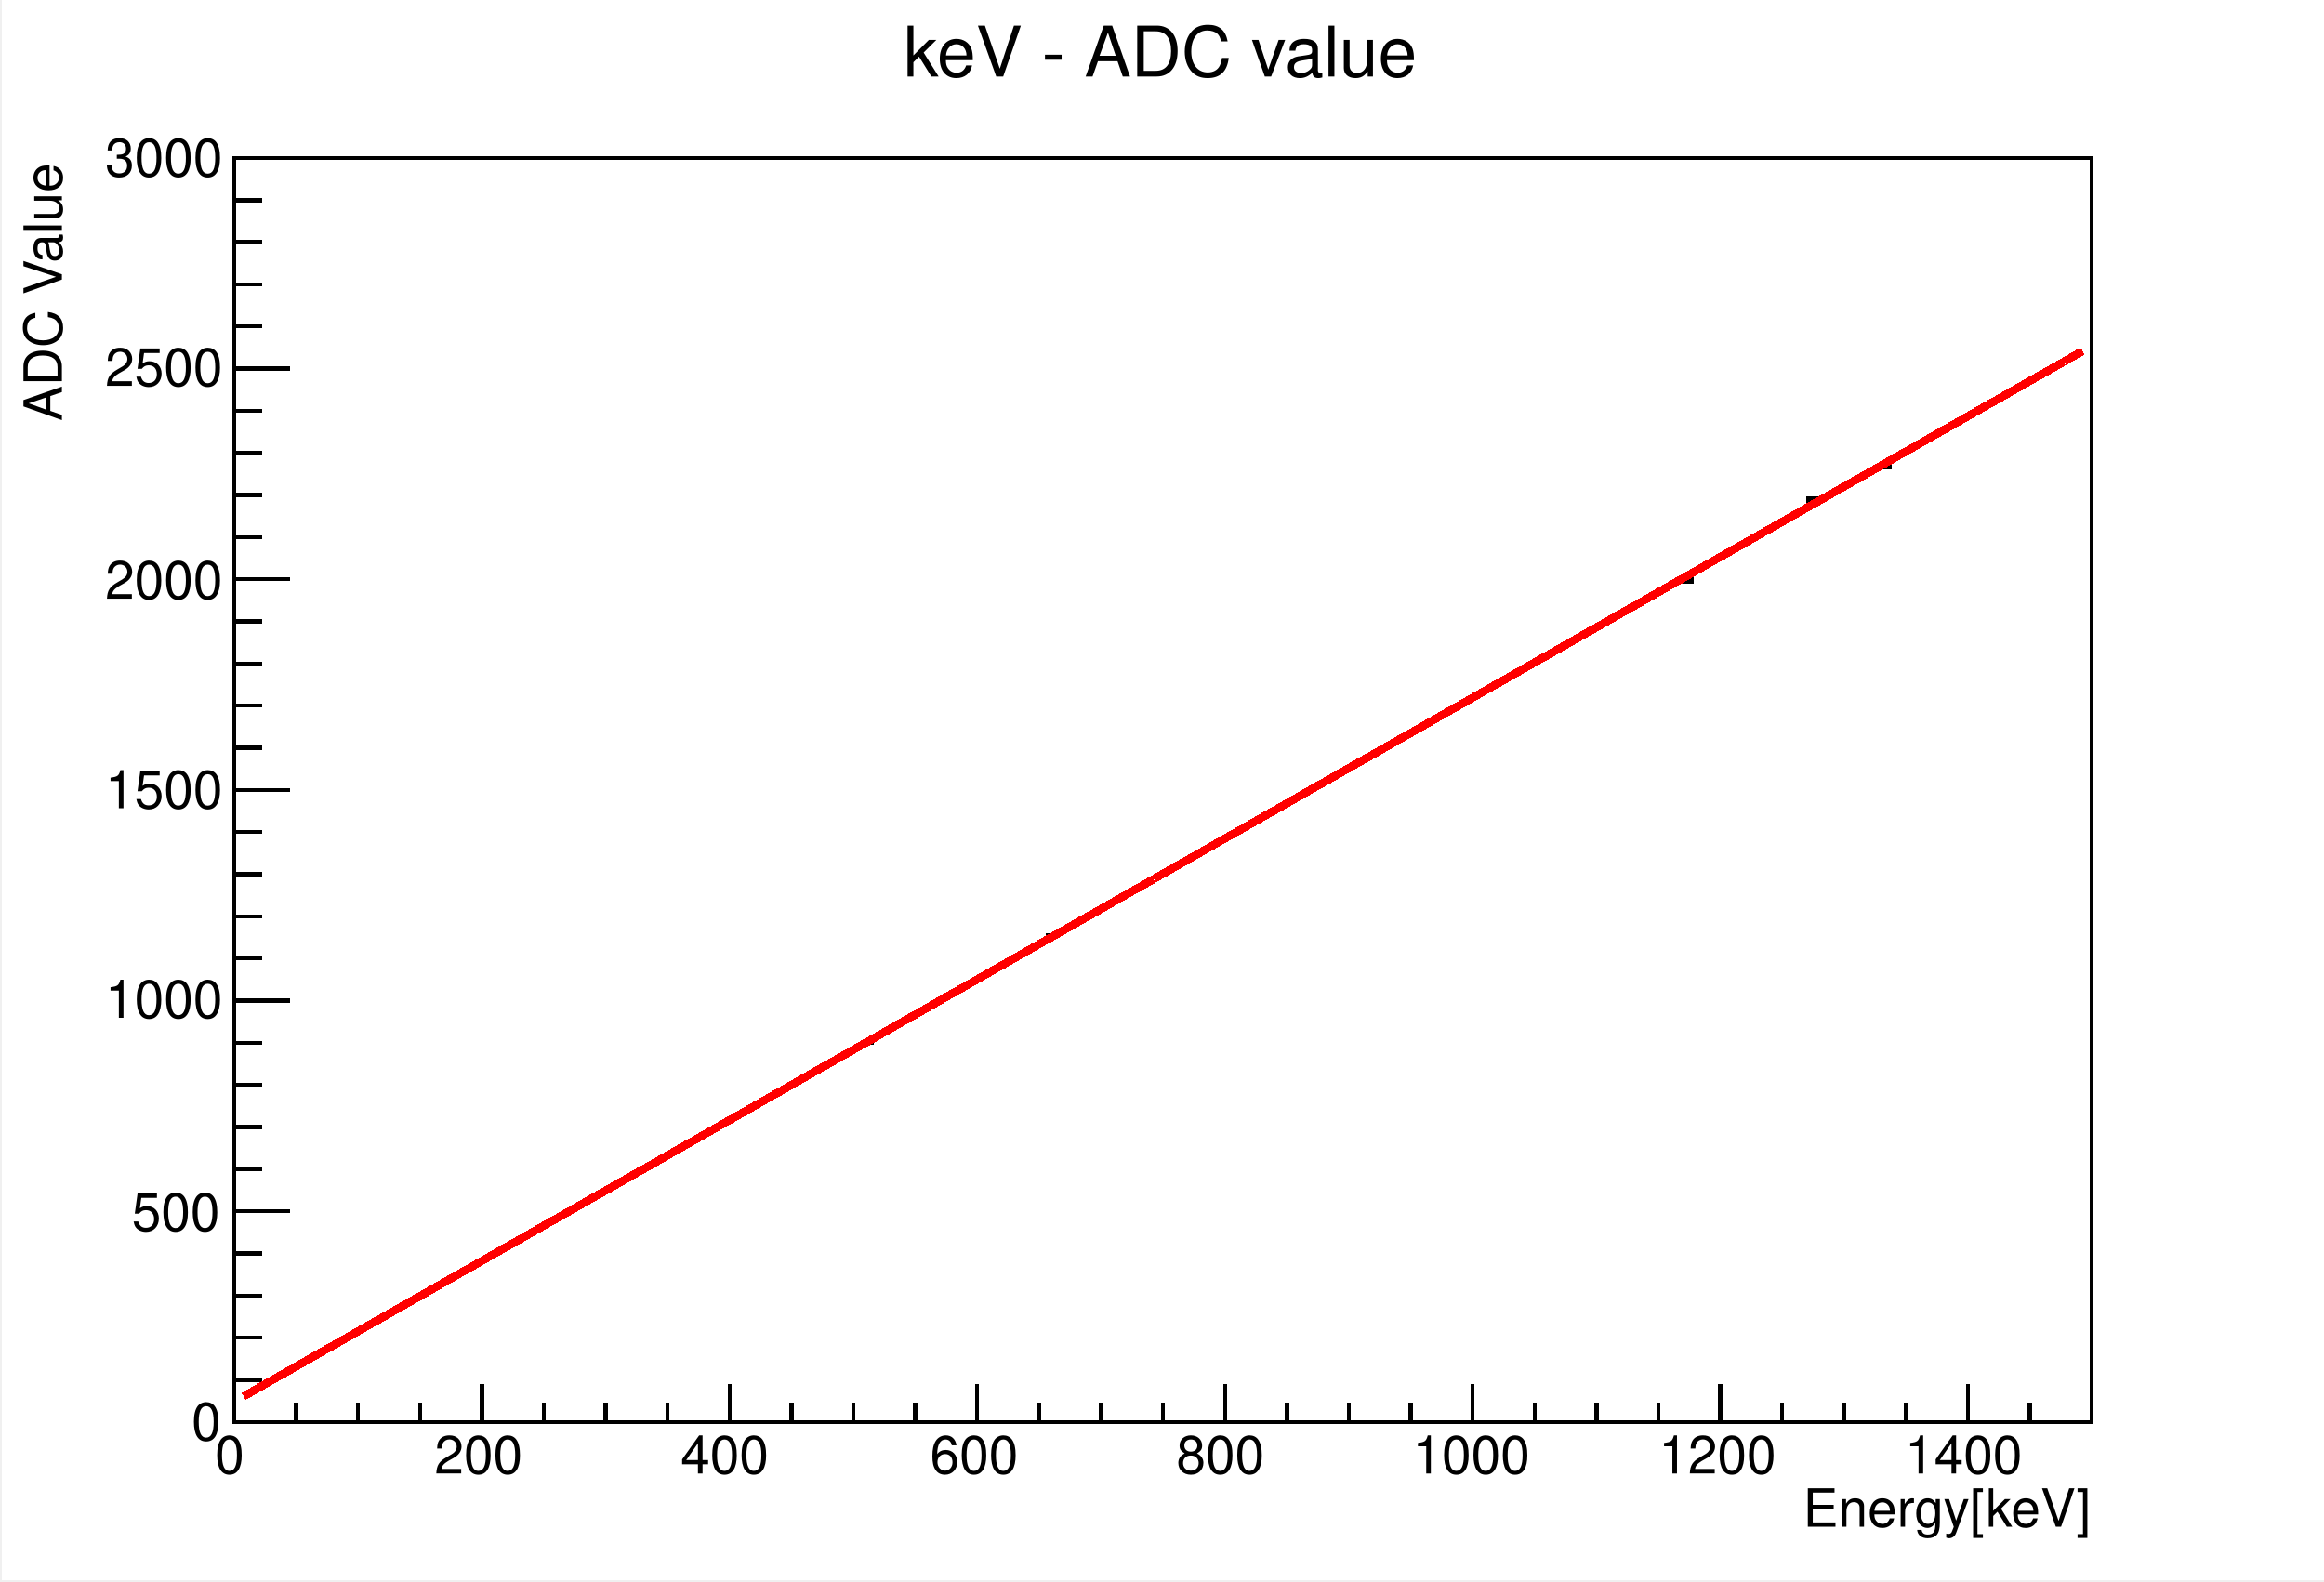
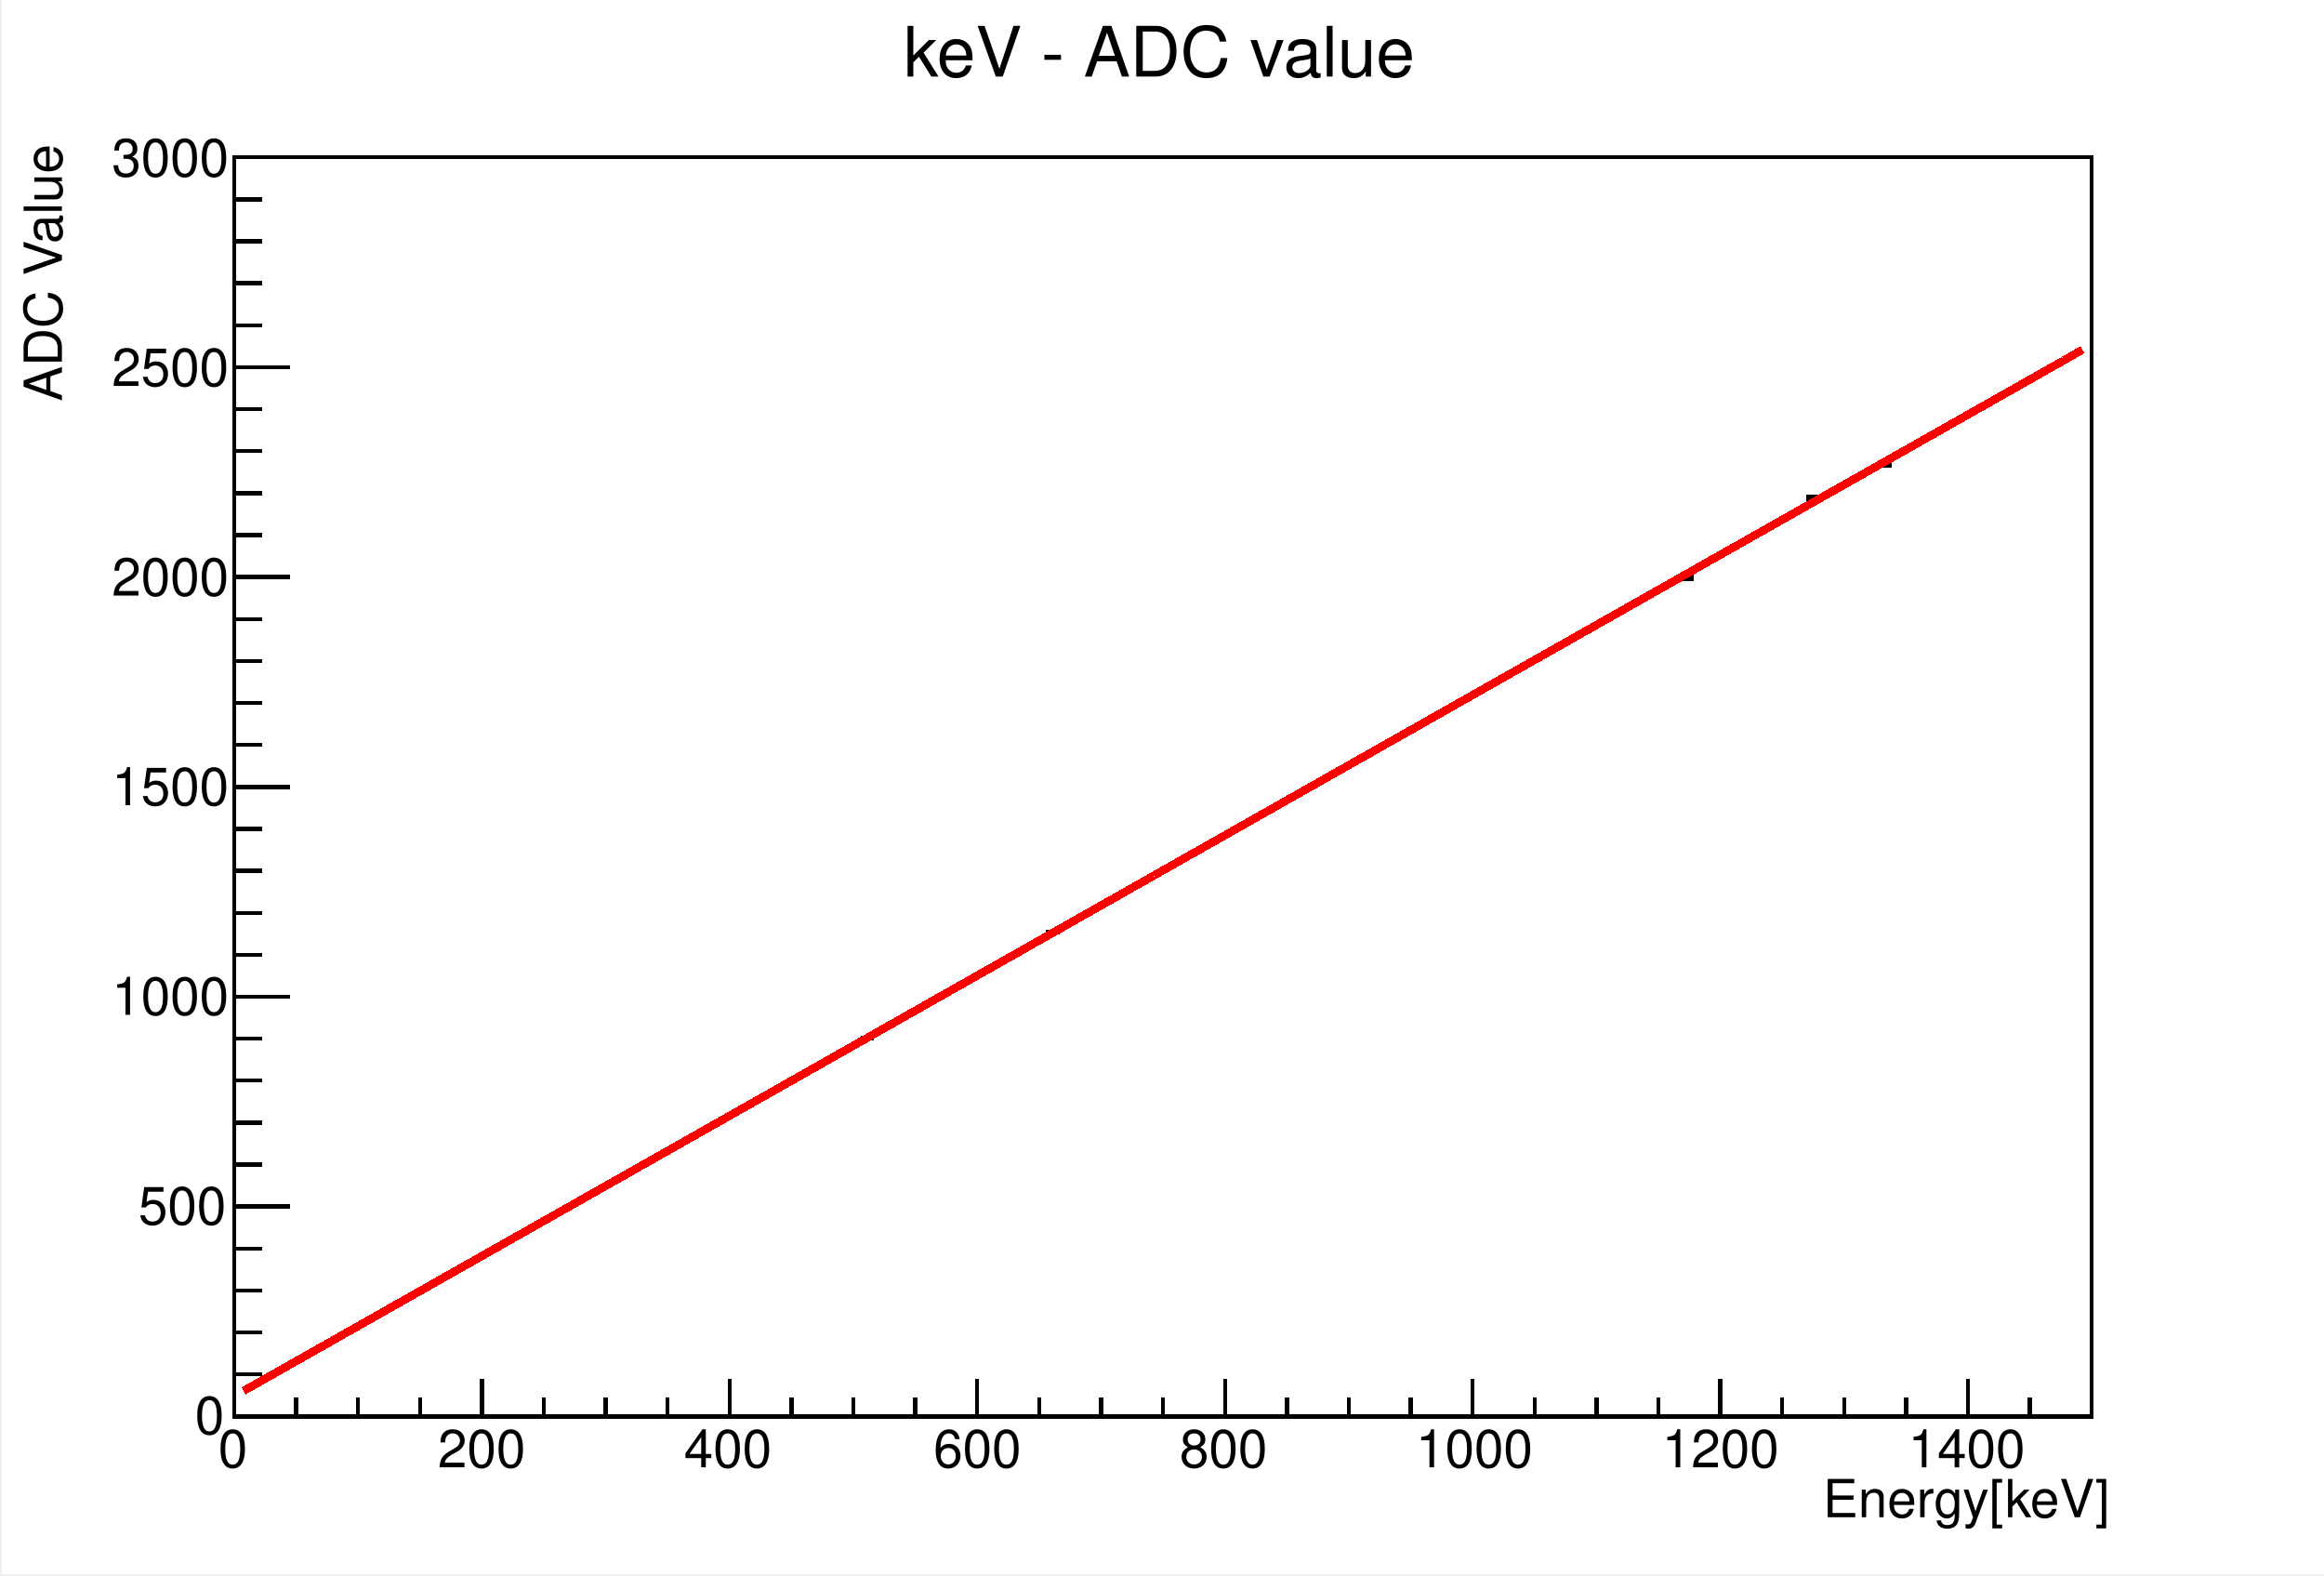
- <svg xmlns="http://www.w3.org/2000/svg" width="567.429" height="386.304" viewBox="0 0 567.429 386.304" shape-rendering="crispEdges">
+ <svg xmlns="http://www.w3.org/2000/svg" width="567.429" height="384.68" viewBox="0 0 567.429 384.68" shape-rendering="crispEdges">
  <defs>
</defs>
-   <rect x="0.5" y="0" width="566.929" height="385.804" fill="white" />
-   <rect x="57.193" y="38.58" width="453.543" height="308.643" fill="white" />
-   <rect x="57.193" y="38.58" width="453.543" height="308.643" fill="none" stroke="black" />
-   <rect x="57.193" y="38.58" width="453.543" height="308.643" fill="white" />
-   <rect x="57.193" y="38.58" width="453.543" height="308.643" fill="none" stroke="black" />
-   <path d="M57.193,347.224h 453.543" fill="none" stroke="black" />
-   <path d="M57.193,337.964v 9.259" fill="none" stroke="black" />
-   <path d="M72.311,342.594v 4.63" fill="none" stroke="black" />
-   <path d="M87.429,342.594v 4.63" fill="none" stroke="black" />
-   <path d="M102.547,342.594v 4.63" fill="none" stroke="black" />
-   <path d="M117.665,337.964v 9.259" fill="none" stroke="black" />
-   <path d="M132.783,342.594v 4.63" fill="none" stroke="black" />
-   <path d="M147.902,342.594v 4.63" fill="none" stroke="black" />
-   <path d="M163.02,342.594v 4.63" fill="none" stroke="black" />
-   <path d="M178.138,337.964v 9.259" fill="none" stroke="black" />
-   <path d="M193.256,342.594v 4.63" fill="none" stroke="black" />
-   <path d="M208.374,342.594v 4.63" fill="none" stroke="black" />
-   <path d="M223.492,342.594v 4.63" fill="none" stroke="black" />
-   <path d="M238.61,337.964v 9.259" fill="none" stroke="black" />
-   <path d="M253.728,342.594v 4.63" fill="none" stroke="black" />
-   <path d="M268.846,342.594v 4.63" fill="none" stroke="black" />
-   <path d="M283.965,342.594v 4.63" fill="none" stroke="black" />
-   <path d="M299.083,337.964v 9.259" fill="none" stroke="black" />
-   <path d="M314.201,342.594v 4.63" fill="none" stroke="black" />
-   <path d="M329.319,342.594v 4.63" fill="none" stroke="black" />
-   <path d="M344.437,342.594v 4.63" fill="none" stroke="black" />
-   <path d="M359.555,337.964v 9.259" fill="none" stroke="black" />
-   <path d="M374.673,342.594v 4.63" fill="none" stroke="black" />
-   <path d="M389.791,342.594v 4.63" fill="none" stroke="black" />
-   <path d="M404.909,342.594v 4.63" fill="none" stroke="black" />
-   <path d="M420.028,337.964v 9.259" fill="none" stroke="black" />
-   <path d="M435.146,342.594v 4.63" fill="none" stroke="black" />
-   <path d="M450.264,342.594v 4.63" fill="none" stroke="black" />
-   <path d="M465.382,342.594v 4.63" fill="none" stroke="black" />
-   <path d="M480.5,337.964v 9.259" fill="none" stroke="black" />
-   <path d="M480.5,337.964v 9.259" fill="none" stroke="black" />
-   <path d="M495.618,342.594v 4.63" fill="none" stroke="black" />
-   <path d="M510.736,342.594v 4.63" fill="none" stroke="black" />
-   <text xml:space="preserve" x="52.482" y="359.813" fill="black" font-size="12.888" font-family="Helvetica">0</text>
-   <text xml:space="preserve" x="106.089" y="359.813" fill="black" font-size="12.888" font-family="Helvetica">200</text>
-   <text xml:space="preserve" x="166.193" y="359.813" fill="black" font-size="12.888" font-family="Helvetica">400</text>
-   <text xml:space="preserve" x="227.109" y="359.813" fill="black" font-size="12.888" font-family="Helvetica">600</text>
-   <text xml:space="preserve" x="287.213" y="359.813" fill="black" font-size="12.888" font-family="Helvetica">800</text>
-   <text xml:space="preserve" x="344.881" y="359.813" fill="black" font-size="12.888" font-family="Helvetica">1000</text>
-   <text xml:space="preserve" x="404.985" y="359.813" fill="black" font-size="12.888" font-family="Helvetica">1200</text>
-   <text xml:space="preserve" x="465.089" y="359.813" fill="black" font-size="12.888" font-family="Helvetica">1400</text>
-   <text xml:space="preserve" x="436.662" y="372.809" fill="black" font-size="12.888" font-family="Helvetica"> Energy[keV]</text>
-   <path d="M57.193,347.224v -308.643" fill="none" stroke="black" />
-   <path d="M70.799,347.224h -13.606" fill="none" stroke="black" />
-   <path d="M63.996,336.936h -6.803" fill="none" stroke="black" />
-   <path d="M63.996,326.648h -6.803" fill="none" stroke="black" />
-   <path d="M63.996,316.359h -6.803" fill="none" stroke="black" />
-   <path d="M63.996,306.071h -6.803" fill="none" stroke="black" />
-   <path d="M70.799,295.783h -13.606" fill="none" stroke="black" />
-   <path d="M63.996,285.495h -6.803" fill="none" stroke="black" />
-   <path d="M63.996,275.207h -6.803" fill="none" stroke="black" />
-   <path d="M63.996,264.919h -6.803" fill="none" stroke="black" />
-   <path d="M63.996,254.631h -6.803" fill="none" stroke="black" />
-   <path d="M70.799,244.343h -13.606" fill="none" stroke="black" />
-   <path d="M63.996,234.055h -6.803" fill="none" stroke="black" />
-   <path d="M63.996,223.766h -6.803" fill="none" stroke="black" />
-   <path d="M63.996,213.478h -6.803" fill="none" stroke="black" />
-   <path d="M63.996,203.19h -6.803" fill="none" stroke="black" />
-   <path d="M70.799,192.902h -13.606" fill="none" stroke="black" />
-   <path d="M63.996,182.614h -6.803" fill="none" stroke="black" />
-   <path d="M63.996,172.326h -6.803" fill="none" stroke="black" />
-   <path d="M63.996,162.038h -6.803" fill="none" stroke="black" />
-   <path d="M63.996,151.75h -6.803" fill="none" stroke="black" />
-   <path d="M70.799,141.462h -13.606" fill="none" stroke="black" />
-   <path d="M63.996,131.173h -6.803" fill="none" stroke="black" />
-   <path d="M63.996,120.885h -6.803" fill="none" stroke="black" />
-   <path d="M63.996,110.597h -6.803" fill="none" stroke="black" />
-   <path d="M63.996,100.309h -6.803" fill="none" stroke="black" />
-   <path d="M70.799,90.021h -13.606" fill="none" stroke="black" />
-   <path d="M63.996,79.733h -6.803" fill="none" stroke="black" />
-   <path d="M63.996,69.445h -6.803" fill="none" stroke="black" />
-   <path d="M63.996,59.157h -6.803" fill="none" stroke="black" />
-   <path d="M63.996,48.868h -6.803" fill="none" stroke="black" />
-   <path d="M70.799,38.58h -13.606" fill="none" stroke="black" />
-   <text xml:space="preserve" x="46.797" y="351.691" fill="black" font-size="12.888" font-family="Helvetica">0</text>
-   <text xml:space="preserve" x="32.177" y="300.521" fill="black" font-size="12.888" font-family="Helvetica">500</text>
-   <text xml:space="preserve" x="25.679" y="248.539" fill="black" font-size="12.888" font-family="Helvetica">1000</text>
-   <text xml:space="preserve" x="25.679" y="197.369" fill="black" font-size="12.888" font-family="Helvetica">1500</text>
-   <text xml:space="preserve" x="25.679" y="146.199" fill="black" font-size="12.888" font-family="Helvetica">2000</text>
-   <text xml:space="preserve" x="25.679" y="94.218" fill="black" font-size="12.888" font-family="Helvetica">2500</text>
-   <text xml:space="preserve" x="25.679" y="43.048" fill="black" font-size="12.888" font-family="Helvetica">3000</text>
-   <g transform="rotate(-90,15.1199,106.401)">
-     <text xml:space="preserve" x="15.12" y="106.401" fill="black" font-size="12.888" font-family="Helvetica"> ADC Value</text>
+   <rect x="0.5" y="0" width="566.929" height="384.18" fill="white" />
+   <rect x="57.193" y="38.418" width="453.543" height="307.344" fill="white" />
+   <rect x="57.193" y="38.418" width="453.543" height="307.344" fill="none" stroke="black" />
+   <rect x="57.193" y="38.418" width="453.543" height="307.344" fill="white" />
+   <rect x="57.193" y="38.418" width="453.543" height="307.344" fill="none" stroke="black" />
+   <path d="M57.193,345.762h 453.543" fill="none" stroke="black" />
+   <path d="M57.193,336.541v 9.22" fill="none" stroke="black" />
+   <path d="M72.311,341.152v 4.61" fill="none" stroke="black" />
+   <path d="M87.429,341.152v 4.61" fill="none" stroke="black" />
+   <path d="M102.547,341.152v 4.61" fill="none" stroke="black" />
+   <path d="M117.665,336.541v 9.22" fill="none" stroke="black" />
+   <path d="M132.783,341.152v 4.61" fill="none" stroke="black" />
+   <path d="M147.902,341.152v 4.61" fill="none" stroke="black" />
+   <path d="M163.02,341.152v 4.61" fill="none" stroke="black" />
+   <path d="M178.138,336.541v 9.22" fill="none" stroke="black" />
+   <path d="M193.256,341.152v 4.61" fill="none" stroke="black" />
+   <path d="M208.374,341.152v 4.61" fill="none" stroke="black" />
+   <path d="M223.492,341.152v 4.61" fill="none" stroke="black" />
+   <path d="M238.61,336.541v 9.22" fill="none" stroke="black" />
+   <path d="M253.728,341.152v 4.61" fill="none" stroke="black" />
+   <path d="M268.846,341.152v 4.61" fill="none" stroke="black" />
+   <path d="M283.965,341.152v 4.61" fill="none" stroke="black" />
+   <path d="M299.083,336.541v 9.22" fill="none" stroke="black" />
+   <path d="M314.201,341.152v 4.61" fill="none" stroke="black" />
+   <path d="M329.319,341.152v 4.61" fill="none" stroke="black" />
+   <path d="M344.437,341.152v 4.61" fill="none" stroke="black" />
+   <path d="M359.555,336.541v 9.22" fill="none" stroke="black" />
+   <path d="M374.673,341.152v 4.61" fill="none" stroke="black" />
+   <path d="M389.791,341.152v 4.61" fill="none" stroke="black" />
+   <path d="M404.909,341.152v 4.61" fill="none" stroke="black" />
+   <path d="M420.028,336.541v 9.22" fill="none" stroke="black" />
+   <path d="M435.146,341.152v 4.61" fill="none" stroke="black" />
+   <path d="M450.264,341.152v 4.61" fill="none" stroke="black" />
+   <path d="M465.382,341.152v 4.61" fill="none" stroke="black" />
+   <path d="M480.5,336.541v 9.22" fill="none" stroke="black" />
+   <path d="M480.5,336.541v 9.22" fill="none" stroke="black" />
+   <path d="M495.618,341.152v 4.61" fill="none" stroke="black" />
+   <path d="M510.736,341.152v 4.61" fill="none" stroke="black" />
+   <text xml:space="preserve" x="53.294" y="358.189" fill="black" font-size="12.836" font-family="Helvetica">0</text>
+   <text xml:space="preserve" x="106.901" y="358.189" fill="black" font-size="12.836" font-family="Helvetica">200</text>
+   <text xml:space="preserve" x="167.005" y="358.189" fill="black" font-size="12.836" font-family="Helvetica">400</text>
+   <text xml:space="preserve" x="227.921" y="358.189" fill="black" font-size="12.836" font-family="Helvetica">600</text>
+   <text xml:space="preserve" x="288.026" y="358.189" fill="black" font-size="12.836" font-family="Helvetica">800</text>
+   <text xml:space="preserve" x="345.693" y="358.189" fill="black" font-size="12.836" font-family="Helvetica">1000</text>
+   <text xml:space="preserve" x="405.797" y="358.189" fill="black" font-size="12.836" font-family="Helvetica">1200</text>
+   <text xml:space="preserve" x="465.902" y="358.189" fill="black" font-size="12.836" font-family="Helvetica">1400</text>
+   <text xml:space="preserve" x="441.535" y="370.372" fill="black" font-size="12.836" font-family="Helvetica"> Energy[keV]</text>
+   <path d="M57.193,345.762v -307.344" fill="none" stroke="black" />
+   <path d="M70.799,345.762h -13.606" fill="none" stroke="black" />
+   <path d="M63.996,335.517h -6.803" fill="none" stroke="black" />
+   <path d="M63.996,325.272h -6.803" fill="none" stroke="black" />
+   <path d="M63.996,315.027h -6.803" fill="none" stroke="black" />
+   <path d="M63.996,304.783h -6.803" fill="none" stroke="black" />
+   <path d="M70.799,294.538h -13.606" fill="none" stroke="black" />
+   <path d="M63.996,284.293h -6.803" fill="none" stroke="black" />
+   <path d="M63.996,274.048h -6.803" fill="none" stroke="black" />
+   <path d="M63.996,263.803h -6.803" fill="none" stroke="black" />
+   <path d="M63.996,253.559h -6.803" fill="none" stroke="black" />
+   <path d="M70.799,243.314h -13.606" fill="none" stroke="black" />
+   <path d="M63.996,233.069h -6.803" fill="none" stroke="black" />
+   <path d="M63.996,222.824h -6.803" fill="none" stroke="black" />
+   <path d="M63.996,212.579h -6.803" fill="none" stroke="black" />
+   <path d="M63.996,202.335h -6.803" fill="none" stroke="black" />
+   <path d="M70.799,192.09h -13.606" fill="none" stroke="black" />
+   <path d="M63.996,181.845h -6.803" fill="none" stroke="black" />
+   <path d="M63.996,171.6h -6.803" fill="none" stroke="black" />
+   <path d="M63.996,161.356h -6.803" fill="none" stroke="black" />
+   <path d="M63.996,151.111h -6.803" fill="none" stroke="black" />
+   <path d="M70.799,140.866h -13.606" fill="none" stroke="black" />
+   <path d="M63.996,130.621h -6.803" fill="none" stroke="black" />
+   <path d="M63.996,120.376h -6.803" fill="none" stroke="black" />
+   <path d="M63.996,110.132h -6.803" fill="none" stroke="black" />
+   <path d="M63.996,99.887h -6.803" fill="none" stroke="black" />
+   <path d="M70.799,89.642h -13.606" fill="none" stroke="black" />
+   <path d="M63.996,79.397h -6.803" fill="none" stroke="black" />
+   <path d="M63.996,69.152h -6.803" fill="none" stroke="black" />
+   <path d="M63.996,58.908h -6.803" fill="none" stroke="black" />
+   <path d="M63.996,48.663h -6.803" fill="none" stroke="black" />
+   <path d="M70.799,38.418h -13.606" fill="none" stroke="black" />
+   <text xml:space="preserve" x="47.609" y="350.067" fill="black" font-size="12.836" font-family="Helvetica">0</text>
+   <text xml:space="preserve" x="33.801" y="298.897" fill="black" font-size="12.836" font-family="Helvetica">500</text>
+   <text xml:space="preserve" x="27.303" y="247.727" fill="black" font-size="12.836" font-family="Helvetica">1000</text>
+   <text xml:space="preserve" x="27.303" y="196.557" fill="black" font-size="12.836" font-family="Helvetica">1500</text>
+   <text xml:space="preserve" x="27.303" y="145.387" fill="black" font-size="12.836" font-family="Helvetica">2000</text>
+   <text xml:space="preserve" x="27.303" y="94.218" fill="black" font-size="12.836" font-family="Helvetica">2500</text>
+   <text xml:space="preserve" x="27.303" y="43.048" fill="black" font-size="12.836" font-family="Helvetica">3000</text>
+   <g transform="rotate(-90,15.1199,101.527)">
+     <text xml:space="preserve" x="15.12" y="101.527" fill="black" font-size="12.836" font-family="Helvetica"> ADC Value</text>
  </g>
-   <path d="M211.7,254.58v -0.076" fill="none" stroke="black" />
-   <path d="M210.076,254.504h 3.249" fill="none" stroke="black" />
-   <path d="M211.7,254.58v 0.076" fill="none" stroke="black" />
-   <path d="M210.076,254.656h 3.249" fill="none" stroke="black" />
-   <path d="M442.705,122.072v -0.331" fill="none" stroke="black" />
-   <path d="M441.08,121.74h 3.249" fill="none" stroke="black" />
-   <path d="M442.705,122.072v 0.331" fill="none" stroke="black" />
-   <path d="M441.08,122.403h 3.249" fill="none" stroke="black" />
-   <path d="M411.864,141.697v -0.284" fill="none" stroke="black" />
-   <path d="M410.239,141.414h 3.249" fill="none" stroke="black" />
-   <path d="M411.864,141.697v 0.284" fill="none" stroke="black" />
-   <path d="M410.239,141.981h 3.249" fill="none" stroke="black" />
-   <path d="M460.242,113.692v -0.358" fill="none" stroke="black" />
-   <path d="M458.617,113.334h 3.249" fill="none" stroke="black" />
-   <path d="M460.242,113.692v 0.358" fill="none" stroke="black" />
-   <path d="M458.617,114.05h 3.249" fill="none" stroke="black" />
-   <path d="M257.054,228.462v -0.077" fill="none" stroke="black" />
-   <path d="M255.43,228.385h 3.249" fill="none" stroke="black" />
-   <path d="M257.054,228.462v 0.077" fill="none" stroke="black" />
-   <path d="M255.43,228.539h 3.249" fill="none" stroke="black" />
+   <path d="M211.7,253.508v -0.076" fill="none" stroke="black" />
+   <path d="M210.076,253.432h 3.249" fill="none" stroke="black" />
+   <path d="M211.7,253.508v 0.076" fill="none" stroke="black" />
+   <path d="M210.076,253.584h 3.249" fill="none" stroke="black" />
+   <path d="M442.705,121.558v -0.33" fill="none" stroke="black" />
+   <path d="M441.08,121.228h 3.249" fill="none" stroke="black" />
+   <path d="M442.705,121.558v 0.33" fill="none" stroke="black" />
+   <path d="M441.08,121.887h 3.249" fill="none" stroke="black" />
+   <path d="M411.864,141.101v -0.282" fill="none" stroke="black" />
+   <path d="M410.239,140.818h 3.249" fill="none" stroke="black" />
+   <path d="M411.864,141.101v 0.282" fill="none" stroke="black" />
+   <path d="M410.239,141.383h 3.249" fill="none" stroke="black" />
+   <path d="M460.242,113.213v -0.357" fill="none" stroke="black" />
+   <path d="M458.617,112.857h 3.249" fill="none" stroke="black" />
+   <path d="M460.242,113.213v 0.357" fill="none" stroke="black" />
+   <path d="M458.617,113.57h 3.249" fill="none" stroke="black" />
+   <path d="M257.054,227.5v -0.077" fill="none" stroke="black" />
+   <path d="M255.43,227.423h 3.249" fill="none" stroke="black" />
+   <path d="M257.054,227.5v 0.077" fill="none" stroke="black" />
+   <path d="M255.43,227.577h 3.249" fill="none" stroke="black" />
  <g stroke="black" stroke-width="1" fill="none">
-     <line x1="210.7" y1="254.58" x2="211.7" y2="254.58" />
-     <line x1="441.705" y1="122.072" x2="442.705" y2="122.072" />
-     <line x1="410.864" y1="141.697" x2="411.864" y2="141.697" />
-     <line x1="459.242" y1="113.692" x2="460.242" y2="113.692" />
-     <line x1="256.054" y1="228.462" x2="257.054" y2="228.462" />
+     <line x1="210.7" y1="253.508" x2="211.7" y2="253.508" />
+     <line x1="441.705" y1="121.558" x2="442.705" y2="121.558" />
+     <line x1="410.864" y1="141.101" x2="411.864" y2="141.101" />
+     <line x1="459.242" y1="113.213" x2="460.242" y2="113.213" />
+     <line x1="256.054" y1="227.5" x2="257.054" y2="227.5" />
  </g>
-   <path d="M59.461,340.982l 4.535, -2.578l 4.535, -2.578l 4.535, -2.578l 4.535, -2.578l 4.535, -2.578l 4.535, -2.578l 4.535, -2.578l 4.535, -2.578l 4.535, -2.578l 4.535, -2.578l 4.535, -2.578l 4.535, -2.578l  4.535, -2.578l 4.535, -2.578l 4.535, -2.578l 4.535, -2.578l 4.535, -2.578l 4.535, -2.578l 4.535, -2.578l 4.535, -2.578l 4.535, -2.578l 4.535, -2.578l 4.535, -2.578l 4.535, -2.578l 4.535, -2.578l 4.535,  -2.578l 4.535, -2.578l 4.535, -2.578l 4.535, -2.578l 4.535, -2.578l 4.535, -2.578l 4.535, -2.578l 4.535, -2.578l 4.535, -2.578l 4.535, -2.578l 4.535, -2.578l 4.535, -2.578l 4.535, -2.578l 4.535, -2.578l  4.535, -2.578l 4.535, -2.578l 4.535, -2.578l 4.535, -2.578l 4.535, -2.578l 4.535, -2.578l 4.535, -2.578l 4.535, -2.578l 4.535, -2.578l 4.535, -2.578" fill="none" stroke="#ff0000" stroke-width="2" />
-   <path d="M281.697,214.645l 4.535, -2.578l 4.535, -2.578l 4.535, -2.578l 4.535, -2.578l 4.535, -2.578l 4.535, -2.578l 4.535, -2.578l 4.535, -2.578l 4.535, -2.578l 4.535, -2.578l 4.535, -2.578l 4.535, -2.578l  4.535, -2.578l 4.535, -2.578l 4.535, -2.578l 4.535, -2.578l 4.535, -2.578l 4.535, -2.578l 4.535, -2.578l 4.535, -2.578l 4.535, -2.578l 4.535, -2.578l 4.535, -2.578l 4.535, -2.578l 4.535, -2.578l 4.535,  -2.578l 4.535, -2.578l 4.535, -2.578l 4.535, -2.578l 4.535, -2.578l 4.535, -2.578l 4.535, -2.578l 4.535, -2.578l 4.535, -2.578l 4.535, -2.578l 4.535, -2.578l 4.535, -2.578l 4.535, -2.578l 4.535, -2.578l  4.535, -2.578l 4.535, -2.578l 4.535, -2.578l 4.535, -2.578l 4.535, -2.578l 4.535, -2.578l 4.535, -2.578l 4.535, -2.578l 4.535, -2.578l 4.535, -2.578" fill="none" stroke="#ff0000" stroke-width="2" />
-   <path d="M503.933,88.309l 4.535, -2.578" fill="none" stroke="#ff0000" stroke-width="2" />
-   <text xml:space="preserve" x="220.611" y="18.681" fill="black" font-size="17.047" font-family="Helvetica">keV - ADC value</text>
+   <path d="M59.461,339.546l 4.535, -2.567l 4.535, -2.567l 4.535, -2.567l 4.535, -2.567l 4.535, -2.567l 4.535, -2.567l 4.535, -2.567l 4.535, -2.567l 4.535, -2.567l 4.535, -2.567l 4.535, -2.567l 4.535,  -2.567l 4.535, -2.567l 4.535, -2.567l 4.535, -2.567l 4.535, -2.567l 4.535, -2.567l 4.535, -2.567l 4.535, -2.567l 4.535, -2.567l 4.535, -2.567l 4.535, -2.567l 4.535, -2.567l 4.535, -2.567l 4.535,  -2.567l 4.535, -2.567l 4.535, -2.567l 4.535, -2.567l 4.535, -2.567l 4.535, -2.567l 4.535, -2.567l 4.535, -2.567l 4.535, -2.567l 4.535, -2.567l 4.535, -2.567l 4.535, -2.567l 4.535, -2.567l 4.535,  -2.567l 4.535, -2.567l 4.535, -2.567l 4.535, -2.567l 4.535, -2.567l 4.535, -2.567l 4.535, -2.567l 4.535, -2.567l 4.535, -2.567l 4.535, -2.567l 4.535, -2.567l 4.535, -2.567" fill="none" stroke="#ff0000" stroke-width="2" />
+   <path d="M281.697,213.742l 4.535, -2.567l 4.535, -2.567l 4.535, -2.567l 4.535, -2.567l 4.535, -2.567l 4.535, -2.567l 4.535, -2.567l 4.535, -2.567l 4.535, -2.567l 4.535, -2.567l 4.535, -2.567l 4.535,  -2.567l 4.535, -2.567l 4.535, -2.567l 4.535, -2.567l 4.535, -2.567l 4.535, -2.567l 4.535, -2.567l 4.535, -2.567l 4.535, -2.567l 4.535, -2.567l 4.535, -2.567l 4.535, -2.567l 4.535, -2.567l 4.535,  -2.567l 4.535, -2.567l 4.535, -2.567l 4.535, -2.567l 4.535, -2.567l 4.535, -2.567l 4.535, -2.567l 4.535, -2.567l 4.535, -2.567l 4.535, -2.567l 4.535, -2.567l 4.535, -2.567l 4.535, -2.567l 4.535,  -2.567l 4.535, -2.567l 4.535, -2.567l 4.535, -2.567l 4.535, -2.567l 4.535, -2.567l 4.535, -2.567l 4.535, -2.567l 4.535, -2.567l 4.535, -2.567l 4.535, -2.567l 4.535, -2.567" fill="none" stroke="#ff0000" stroke-width="2" />
+   <path d="M503.933,87.937l 4.535, -2.567" fill="none" stroke="#ff0000" stroke-width="2" />
+   <text xml:space="preserve" x="220.611" y="18.681" fill="black" font-size="16.977" font-family="Helvetica">keV - ADC value</text>
</svg>
